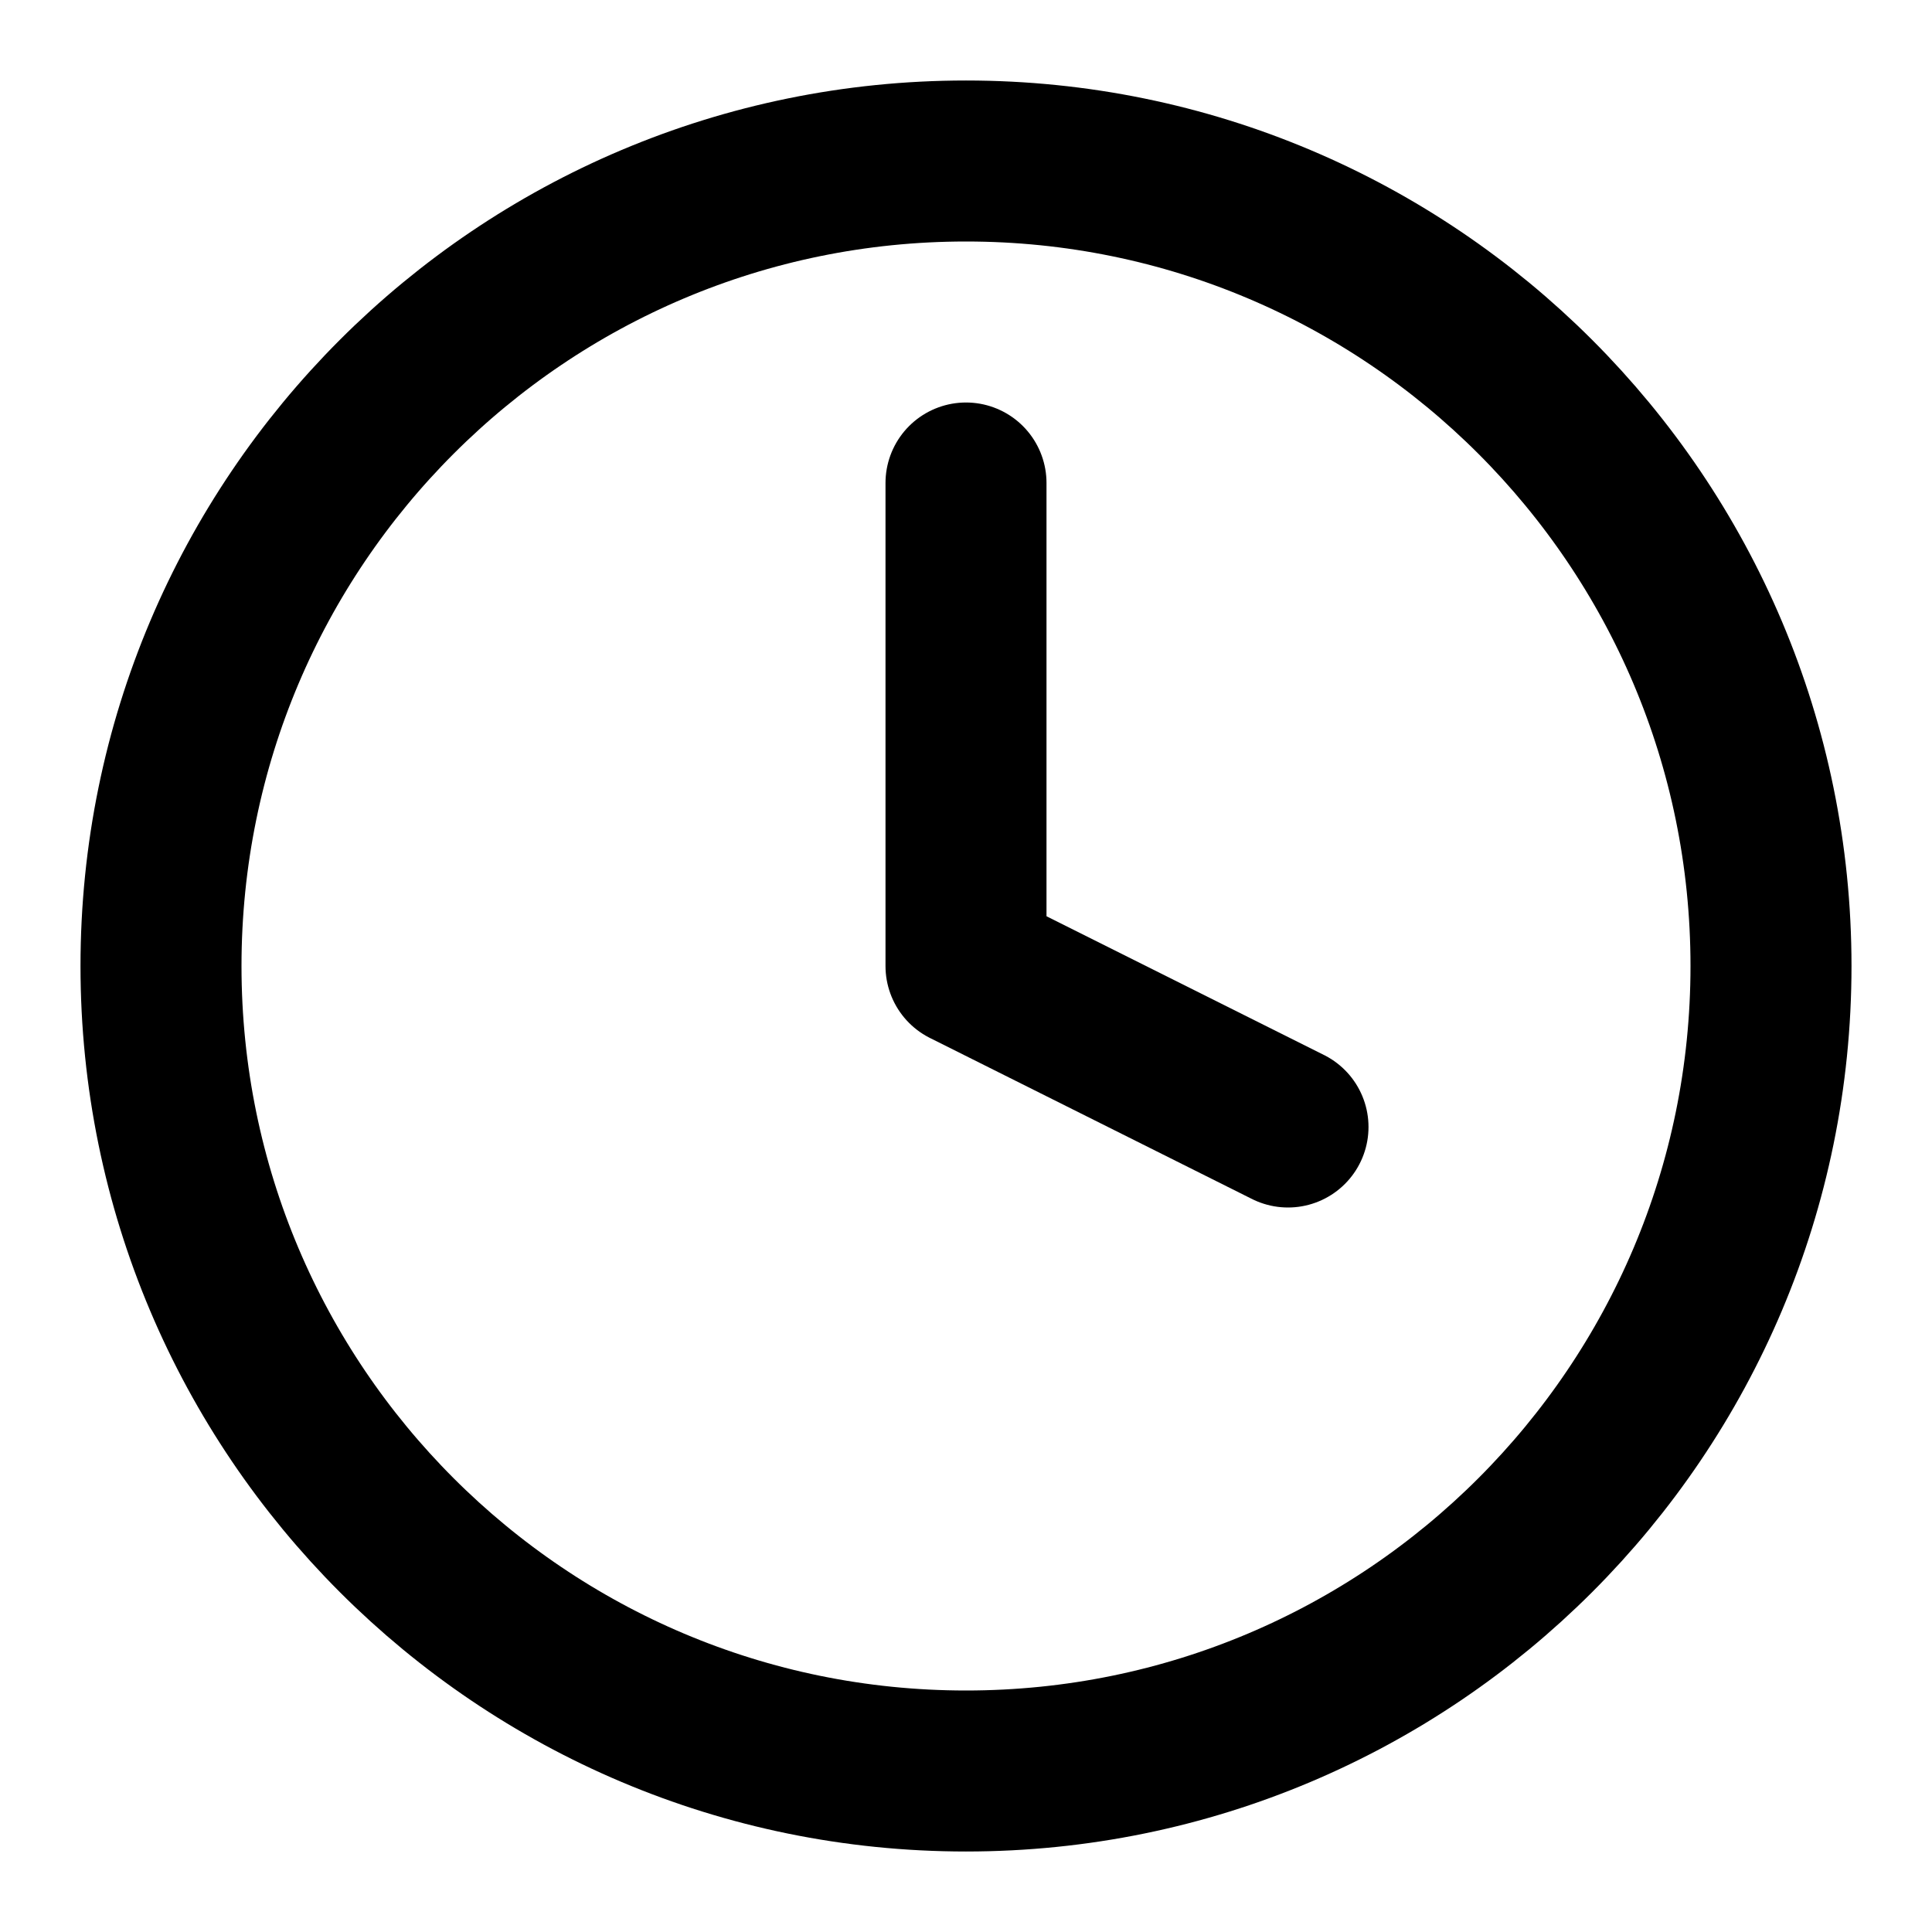
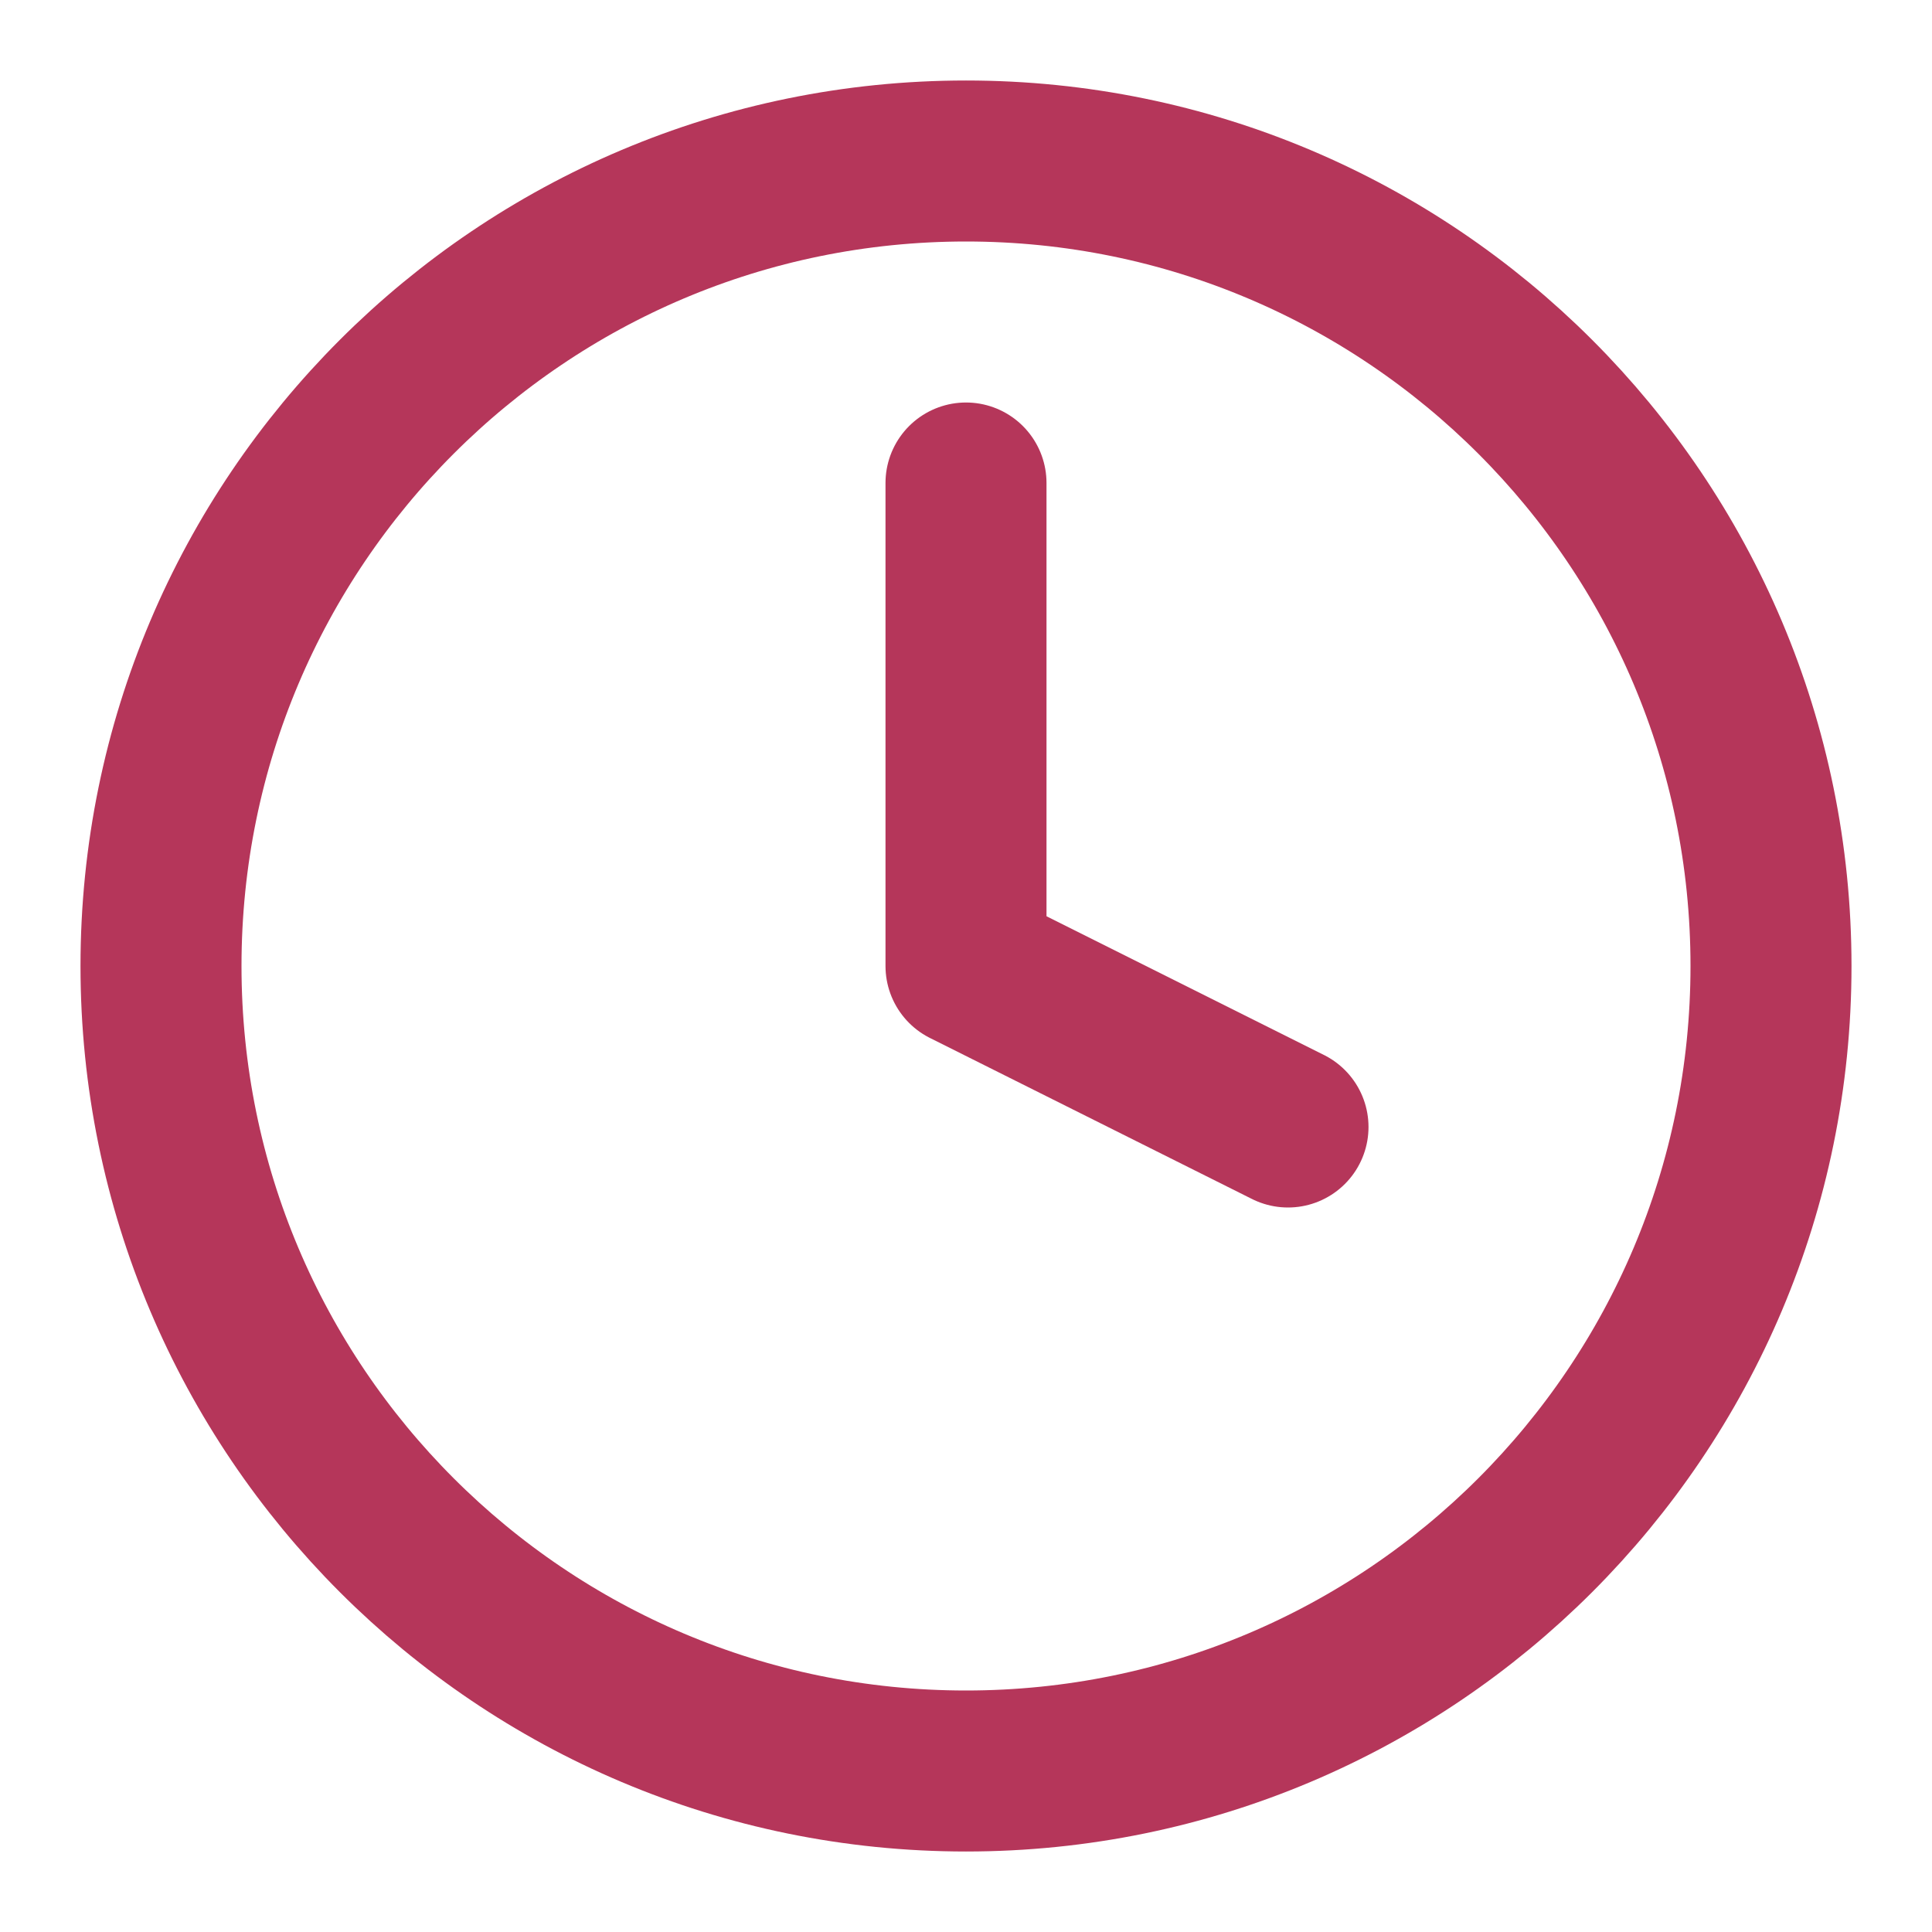
- <svg xmlns="http://www.w3.org/2000/svg" width="24" height="24" viewBox="0 0 24 24" fill="none" stroke="currentColor" stroke-width="2" stroke-linecap="round" stroke-linejoin="round" class="feather feather-clock">
+ <svg xmlns="http://www.w3.org/2000/svg" stroke=" #b5365a" width="24" height="24" viewBox="0 0 24 24" fill="none" stroke-width="2" stroke-linecap="round" stroke-linejoin="round" class="feather feather-clock">
  <circle cx="12" cy="12" r="10" />
  <polyline points="12 6 12 12 16 14" />
</svg>
